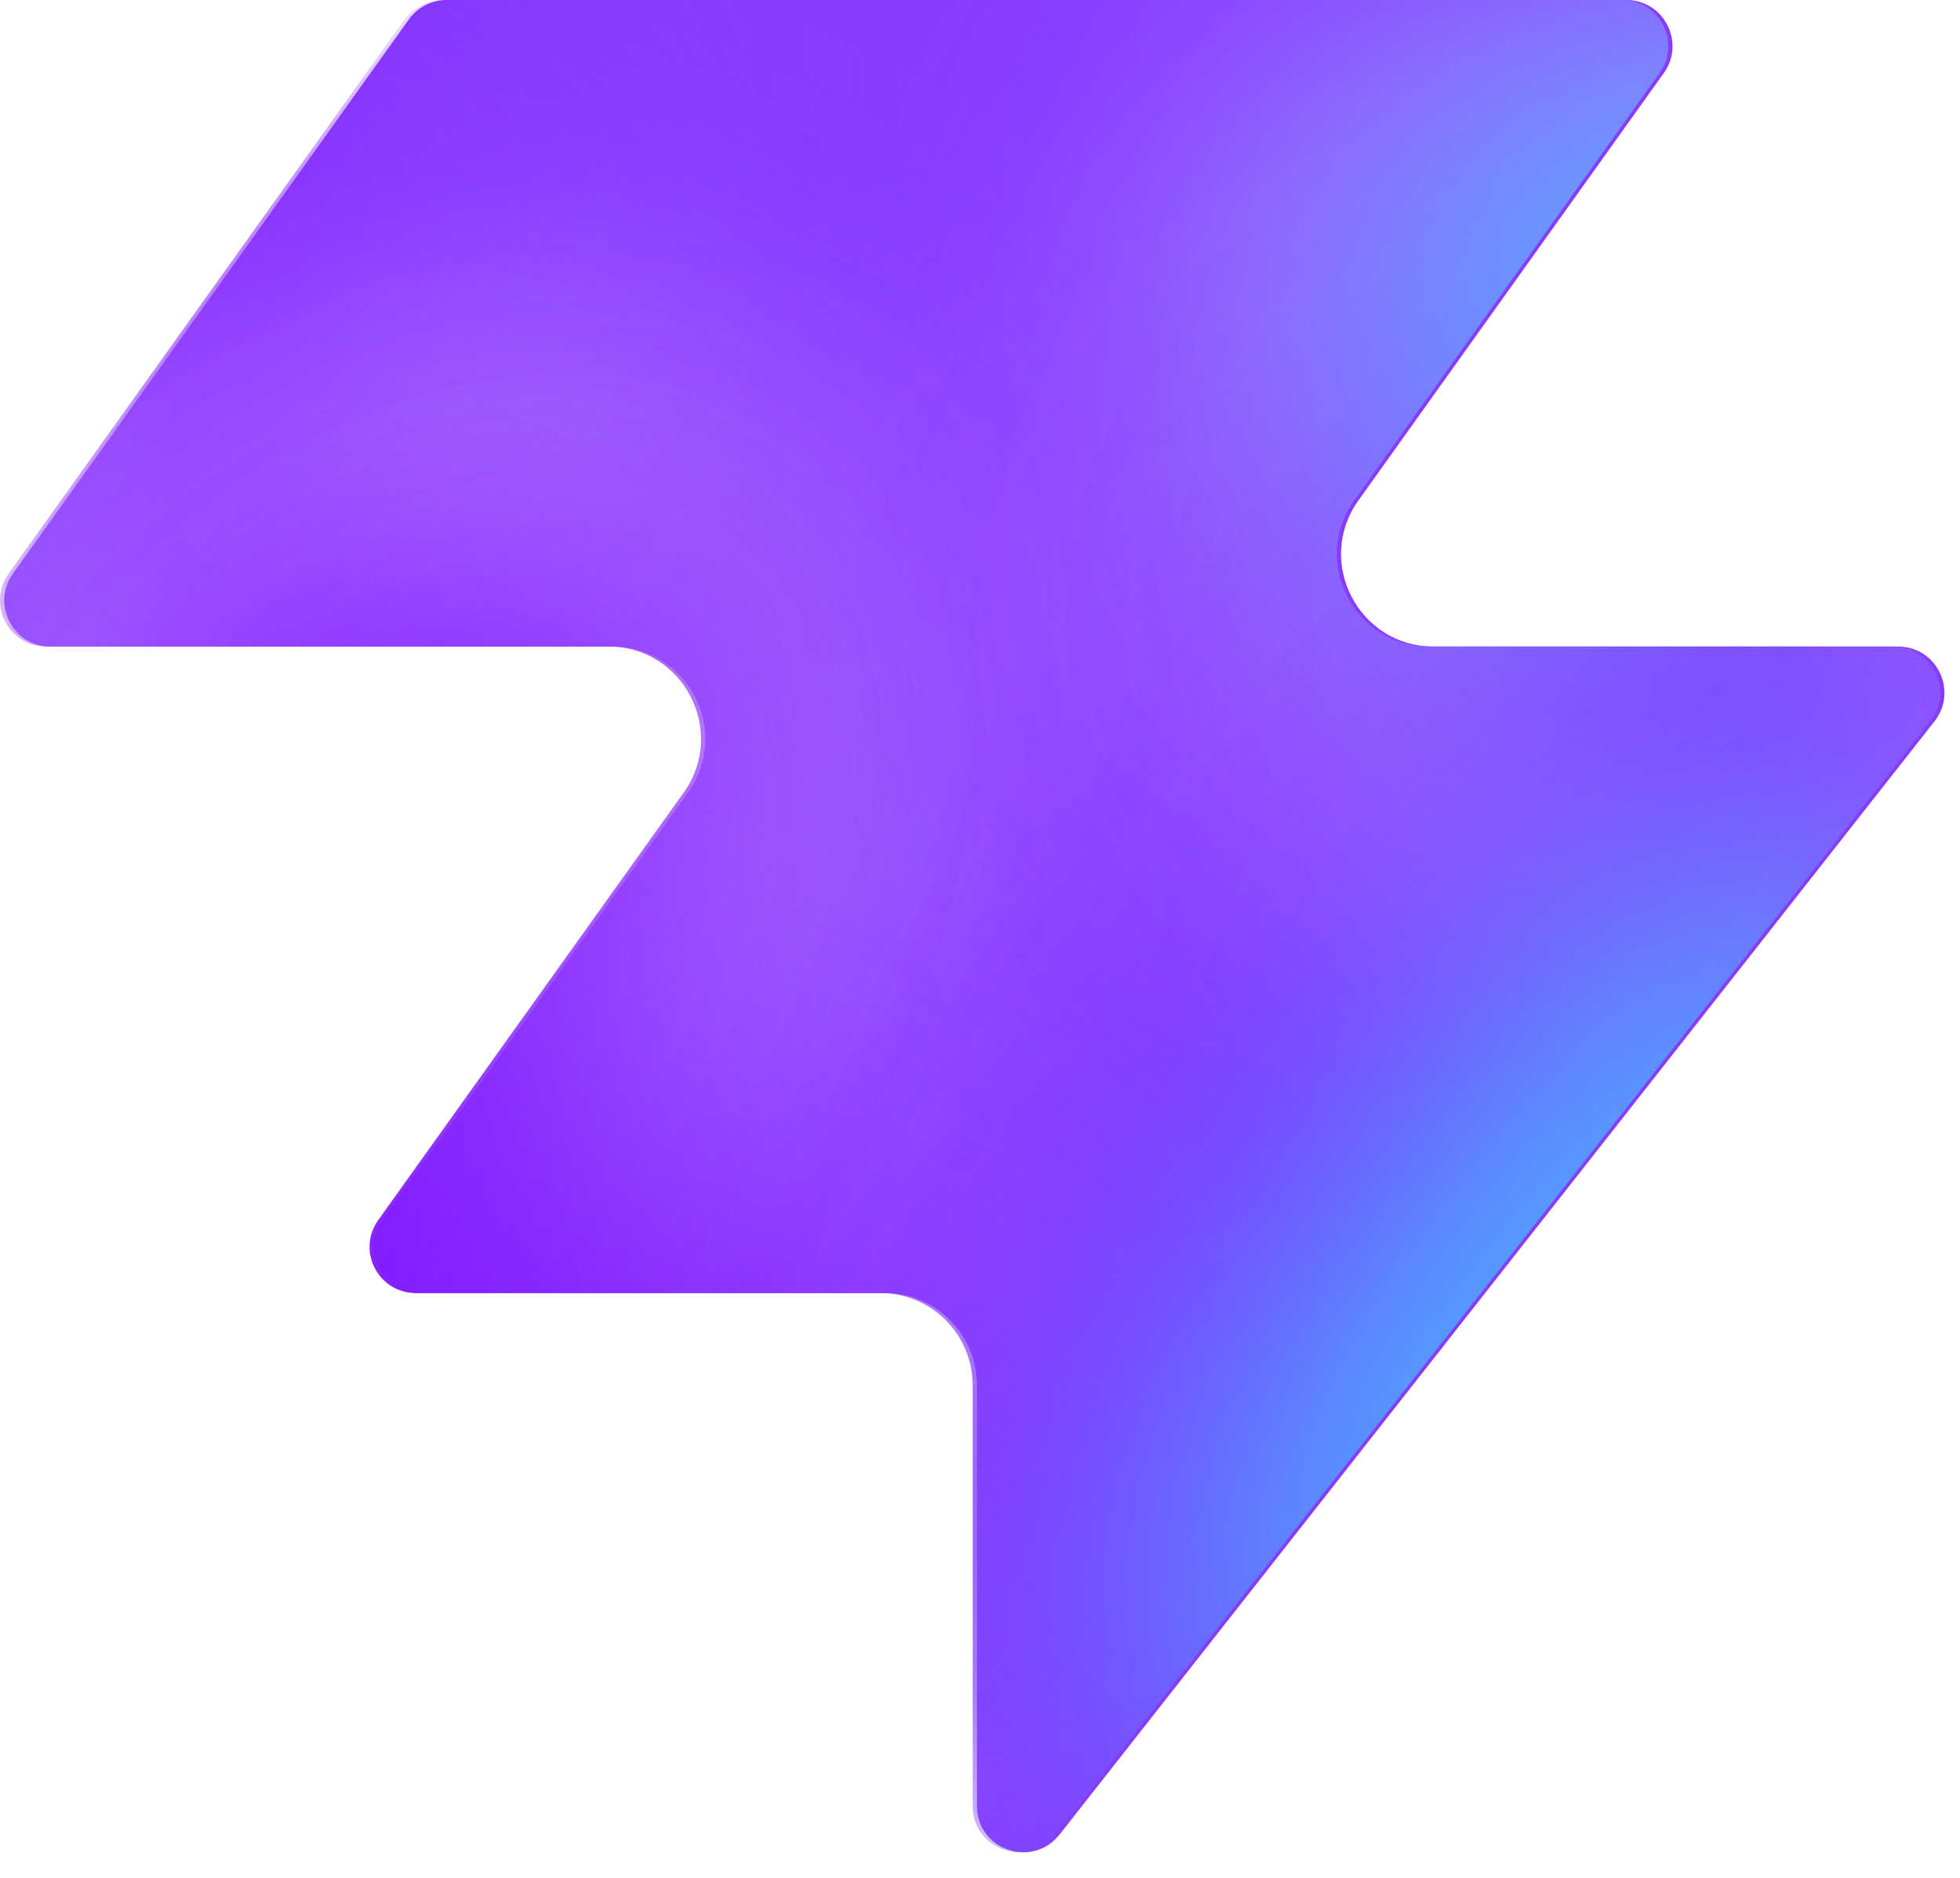
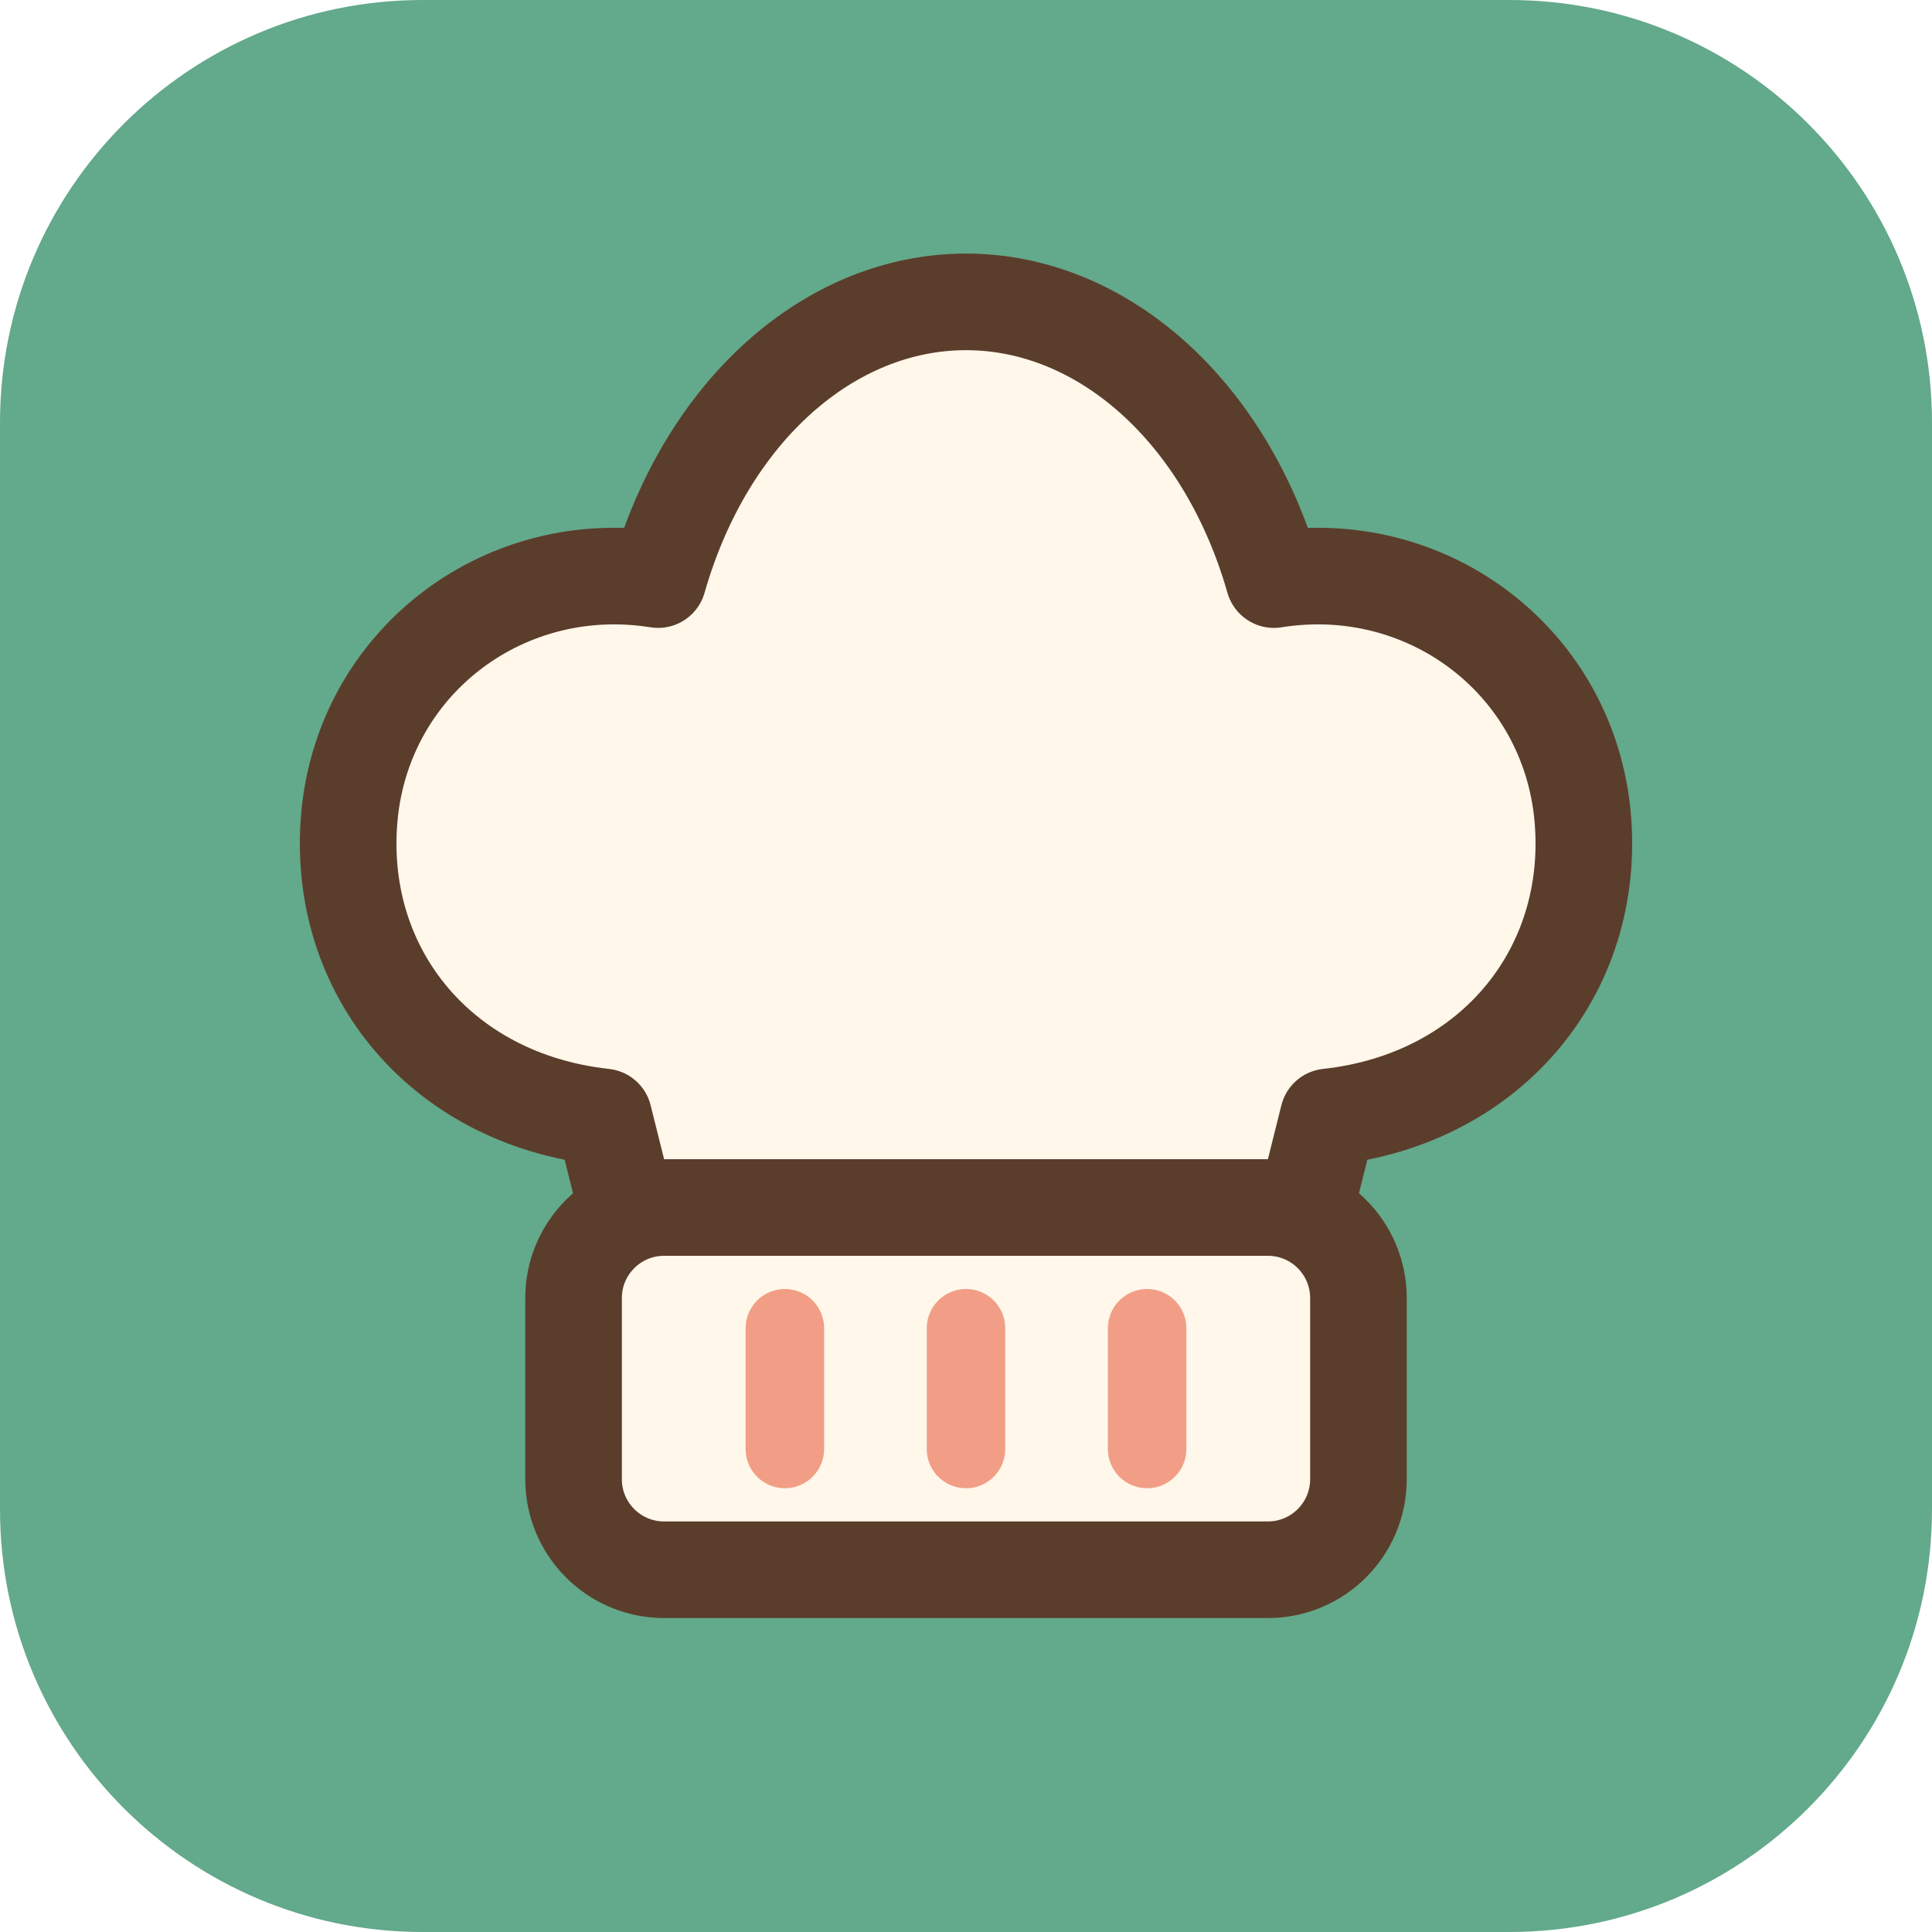
- <svg xmlns="http://www.w3.org/2000/svg" width="48" height="46" fill="none" viewBox="0 0 48 46">
-   <path fill="#863bff" d="M25.946 44.938c-.664.845-2.021.375-2.021-.698V33.937a2.26 2.26 0 0 0-2.262-2.262H10.287c-.92 0-1.456-1.04-.92-1.788l7.48-10.471c1.07-1.497 0-3.578-1.842-3.578H1.237c-.92 0-1.456-1.04-.92-1.788L10.013.474c.214-.297.556-.474.92-.474h28.894c.92 0 1.456 1.04.92 1.788l-7.48 10.471c-1.07 1.498 0 3.579 1.842 3.579h11.377c.943 0 1.473 1.088.89 1.83L25.947 44.94z" style="fill:#863bff;fill:color(display-p3 .525 .23 1);fill-opacity:1" />
-   <mask id="a" width="48" height="46" x="0" y="0" maskUnits="userSpaceOnUse" style="mask-type:alpha">
-     <path fill="#000" d="M25.842 44.938c-.664.844-2.021.375-2.021-.698V33.937a2.26 2.26 0 0 0-2.262-2.262H10.183c-.92 0-1.456-1.04-.92-1.788l7.48-10.471c1.07-1.498 0-3.579-1.842-3.579H1.133c-.92 0-1.456-1.04-.92-1.787L9.91.473c.214-.297.556-.474.92-.474h28.894c.92 0 1.456 1.04.92 1.788l-7.48 10.471c-1.07 1.498 0 3.578 1.842 3.578h11.377c.943 0 1.473 1.088.89 1.832L25.843 44.94z" style="fill:#000;fill-opacity:1" />
-   </mask>
-   <g mask="url(#a)">
-     <g filter="url(#b)">
-       <ellipse cx="5.508" cy="14.704" fill="#ede6ff" rx="5.508" ry="14.704" style="fill:#ede6ff;fill:color(display-p3 .927 .903 1);fill-opacity:1" transform="matrix(.00324 1 1 -.00324 -4.47 31.516)" />
-     </g>
-     <g filter="url(#c)">
-       <ellipse cx="10.399" cy="29.851" fill="#ede6ff" rx="10.399" ry="29.851" style="fill:#ede6ff;fill:color(display-p3 .927 .903 1);fill-opacity:1" transform="matrix(.00324 1 1 -.00324 -39.328 7.883)" />
-     </g>
-     <g filter="url(#d)">
-       <ellipse cx="5.508" cy="30.487" fill="#7e14ff" rx="5.508" ry="30.487" style="fill:#7e14ff;fill:color(display-p3 .492 .077 1);fill-opacity:1" transform="rotate(89.814 -25.913 -14.639)scale(1 -1)" />
-     </g>
-     <g filter="url(#e)">
-       <ellipse cx="5.508" cy="30.599" fill="#7e14ff" rx="5.508" ry="30.599" style="fill:#7e14ff;fill:color(display-p3 .492 .077 1);fill-opacity:1" transform="rotate(89.814 -32.644 -3.334)scale(1 -1)" />
-     </g>
-     <g filter="url(#f)">
-       <ellipse cx="5.508" cy="30.599" fill="#7e14ff" rx="5.508" ry="30.599" style="fill:#7e14ff;fill:color(display-p3 .492 .077 1);fill-opacity:1" transform="matrix(.00324 1 1 -.00324 -34.34 30.47)" />
-     </g>
-     <g filter="url(#g)">
-       <ellipse cx="14.072" cy="22.078" fill="#ede6ff" rx="14.072" ry="22.078" style="fill:#ede6ff;fill:color(display-p3 .927 .903 1);fill-opacity:1" transform="rotate(93.35 24.506 48.493)scale(-1 1)" />
-     </g>
-     <g filter="url(#h)">
-       <ellipse cx="3.47" cy="21.501" fill="#7e14ff" rx="3.47" ry="21.501" style="fill:#7e14ff;fill:color(display-p3 .492 .077 1);fill-opacity:1" transform="rotate(89.009 28.708 47.59)scale(-1 1)" />
-     </g>
-     <g filter="url(#i)">
-       <ellipse cx="3.47" cy="21.501" fill="#7e14ff" rx="3.47" ry="21.501" style="fill:#7e14ff;fill:color(display-p3 .492 .077 1);fill-opacity:1" transform="rotate(89.009 28.708 47.59)scale(-1 1)" />
-     </g>
-     <g filter="url(#j)">
-       <ellipse cx=".387" cy="8.972" fill="#7e14ff" rx="4.407" ry="29.108" style="fill:#7e14ff;fill:color(display-p3 .492 .077 1);fill-opacity:1" transform="rotate(39.51 .387 8.972)" />
-     </g>
-     <g filter="url(#k)">
-       <ellipse cx="47.523" cy="-6.092" fill="#7e14ff" rx="4.407" ry="29.108" style="fill:#7e14ff;fill:color(display-p3 .492 .077 1);fill-opacity:1" transform="rotate(37.892 47.523 -6.092)" />
-     </g>
-     <g filter="url(#l)">
-       <ellipse cx="41.412" cy="6.333" fill="#47bfff" rx="5.971" ry="9.665" style="fill:#47bfff;fill:color(display-p3 .28 .748 1);fill-opacity:1" transform="rotate(37.892 41.412 6.333)" />
-     </g>
-     <g filter="url(#m)">
-       <ellipse cx="-1.879" cy="38.332" fill="#7e14ff" rx="4.407" ry="29.108" style="fill:#7e14ff;fill:color(display-p3 .492 .077 1);fill-opacity:1" transform="rotate(37.892 -1.88 38.332)" />
-     </g>
-     <g filter="url(#n)">
-       <ellipse cx="-1.879" cy="38.332" fill="#7e14ff" rx="4.407" ry="29.108" style="fill:#7e14ff;fill:color(display-p3 .492 .077 1);fill-opacity:1" transform="rotate(37.892 -1.88 38.332)" />
-     </g>
-     <g filter="url(#o)">
-       <ellipse cx="35.651" cy="29.907" fill="#7e14ff" rx="4.407" ry="29.108" style="fill:#7e14ff;fill:color(display-p3 .492 .077 1);fill-opacity:1" transform="rotate(37.892 35.651 29.907)" />
-     </g>
-     <g filter="url(#p)">
-       <ellipse cx="38.418" cy="32.4" fill="#47bfff" rx="5.971" ry="15.297" style="fill:#47bfff;fill:color(display-p3 .28 .748 1);fill-opacity:1" transform="rotate(37.892 38.418 32.4)" />
-     </g>
+ <svg xmlns="http://www.w3.org/2000/svg" width="64" height="64" viewBox="0 0 64 64">
+   <rect width="64" height="64" rx="14" fill="#63a98b" />
+   <g stroke="#5b3d2b" stroke-width="3.2" stroke-linejoin="round">
+     <path fill="#fff7ea" d="M20 37c-5.5-.6-9-5-8.4-10.2.6-5 5.2-8.4 10.2-7.6C23.4 13.6 27.5 10 32 10s8.6 3.6 10.2 9.2c5-.8 9.6 2.6 10.2 7.6.6 5.2-2.9 9.6-8.4 10.2L43 41H21z" />
+     <rect x="19" y="40" width="26" height="12" rx="3" fill="#fff7ea" />
  </g>
-   <defs>
-     <filter id="b" width="60.045" height="41.654" x="-19.77" y="16.149" color-interpolation-filters="sRGB" filterUnits="userSpaceOnUse">
-       <feFlood flood-opacity="0" result="BackgroundImageFix" />
-       <feBlend in="SourceGraphic" in2="BackgroundImageFix" result="shape" />
-       <feGaussianBlur result="effect1_foregroundBlur_2002_17158" stdDeviation="7.659" />
-     </filter>
-     <filter id="c" width="90.34" height="51.437" x="-54.613" y="-7.533" color-interpolation-filters="sRGB" filterUnits="userSpaceOnUse">
-       <feFlood flood-opacity="0" result="BackgroundImageFix" />
-       <feBlend in="SourceGraphic" in2="BackgroundImageFix" result="shape" />
-       <feGaussianBlur result="effect1_foregroundBlur_2002_17158" stdDeviation="7.659" />
-     </filter>
-     <filter id="d" width="79.355" height="29.4" x="-49.64" y="2.03" color-interpolation-filters="sRGB" filterUnits="userSpaceOnUse">
-       <feFlood flood-opacity="0" result="BackgroundImageFix" />
-       <feBlend in="SourceGraphic" in2="BackgroundImageFix" result="shape" />
-       <feGaussianBlur result="effect1_foregroundBlur_2002_17158" stdDeviation="4.596" />
-     </filter>
-     <filter id="e" width="79.579" height="29.4" x="-45.045" y="20.029" color-interpolation-filters="sRGB" filterUnits="userSpaceOnUse">
-       <feFlood flood-opacity="0" result="BackgroundImageFix" />
-       <feBlend in="SourceGraphic" in2="BackgroundImageFix" result="shape" />
-       <feGaussianBlur result="effect1_foregroundBlur_2002_17158" stdDeviation="4.596" />
-     </filter>
-     <filter id="f" width="79.579" height="29.4" x="-43.513" y="21.178" color-interpolation-filters="sRGB" filterUnits="userSpaceOnUse">
-       <feFlood flood-opacity="0" result="BackgroundImageFix" />
-       <feBlend in="SourceGraphic" in2="BackgroundImageFix" result="shape" />
-       <feGaussianBlur result="effect1_foregroundBlur_2002_17158" stdDeviation="4.596" />
-     </filter>
-     <filter id="g" width="74.749" height="58.852" x="15.756" y="-17.901" color-interpolation-filters="sRGB" filterUnits="userSpaceOnUse">
-       <feFlood flood-opacity="0" result="BackgroundImageFix" />
-       <feBlend in="SourceGraphic" in2="BackgroundImageFix" result="shape" />
-       <feGaussianBlur result="effect1_foregroundBlur_2002_17158" stdDeviation="7.659" />
-     </filter>
-     <filter id="h" width="61.377" height="25.362" x="23.548" y="2.284" color-interpolation-filters="sRGB" filterUnits="userSpaceOnUse">
-       <feFlood flood-opacity="0" result="BackgroundImageFix" />
-       <feBlend in="SourceGraphic" in2="BackgroundImageFix" result="shape" />
-       <feGaussianBlur result="effect1_foregroundBlur_2002_17158" stdDeviation="4.596" />
-     </filter>
-     <filter id="i" width="61.377" height="25.362" x="23.548" y="2.284" color-interpolation-filters="sRGB" filterUnits="userSpaceOnUse">
-       <feFlood flood-opacity="0" result="BackgroundImageFix" />
-       <feBlend in="SourceGraphic" in2="BackgroundImageFix" result="shape" />
-       <feGaussianBlur result="effect1_foregroundBlur_2002_17158" stdDeviation="4.596" />
-     </filter>
-     <filter id="j" width="56.045" height="63.649" x="-27.636" y="-22.853" color-interpolation-filters="sRGB" filterUnits="userSpaceOnUse">
-       <feFlood flood-opacity="0" result="BackgroundImageFix" />
-       <feBlend in="SourceGraphic" in2="BackgroundImageFix" result="shape" />
-       <feGaussianBlur result="effect1_foregroundBlur_2002_17158" stdDeviation="4.596" />
-     </filter>
-     <filter id="k" width="54.814" height="64.646" x="20.116" y="-38.415" color-interpolation-filters="sRGB" filterUnits="userSpaceOnUse">
-       <feFlood flood-opacity="0" result="BackgroundImageFix" />
-       <feBlend in="SourceGraphic" in2="BackgroundImageFix" result="shape" />
-       <feGaussianBlur result="effect1_foregroundBlur_2002_17158" stdDeviation="4.596" />
-     </filter>
-     <filter id="l" width="33.541" height="35.313" x="24.641" y="-11.323" color-interpolation-filters="sRGB" filterUnits="userSpaceOnUse">
-       <feFlood flood-opacity="0" result="BackgroundImageFix" />
-       <feBlend in="SourceGraphic" in2="BackgroundImageFix" result="shape" />
-       <feGaussianBlur result="effect1_foregroundBlur_2002_17158" stdDeviation="4.596" />
-     </filter>
-     <filter id="m" width="54.814" height="64.646" x="-29.286" y="6.009" color-interpolation-filters="sRGB" filterUnits="userSpaceOnUse">
-       <feFlood flood-opacity="0" result="BackgroundImageFix" />
-       <feBlend in="SourceGraphic" in2="BackgroundImageFix" result="shape" />
-       <feGaussianBlur result="effect1_foregroundBlur_2002_17158" stdDeviation="4.596" />
-     </filter>
-     <filter id="n" width="54.814" height="64.646" x="-29.286" y="6.009" color-interpolation-filters="sRGB" filterUnits="userSpaceOnUse">
-       <feFlood flood-opacity="0" result="BackgroundImageFix" />
-       <feBlend in="SourceGraphic" in2="BackgroundImageFix" result="shape" />
-       <feGaussianBlur result="effect1_foregroundBlur_2002_17158" stdDeviation="4.596" />
-     </filter>
-     <filter id="o" width="54.814" height="64.646" x="8.244" y="-2.416" color-interpolation-filters="sRGB" filterUnits="userSpaceOnUse">
-       <feFlood flood-opacity="0" result="BackgroundImageFix" />
-       <feBlend in="SourceGraphic" in2="BackgroundImageFix" result="shape" />
-       <feGaussianBlur result="effect1_foregroundBlur_2002_17158" stdDeviation="4.596" />
-     </filter>
-     <filter id="p" width="39.409" height="43.623" x="18.713" y="10.588" color-interpolation-filters="sRGB" filterUnits="userSpaceOnUse">
-       <feFlood flood-opacity="0" result="BackgroundImageFix" />
-       <feBlend in="SourceGraphic" in2="BackgroundImageFix" result="shape" />
-       <feGaussianBlur result="effect1_foregroundBlur_2002_17158" stdDeviation="4.596" />
-     </filter>
-   </defs>
+   <path d="M26 44v4M32 44v4M38 44v4" stroke="#f29e86" stroke-width="2.6" stroke-linecap="round" />
</svg>
